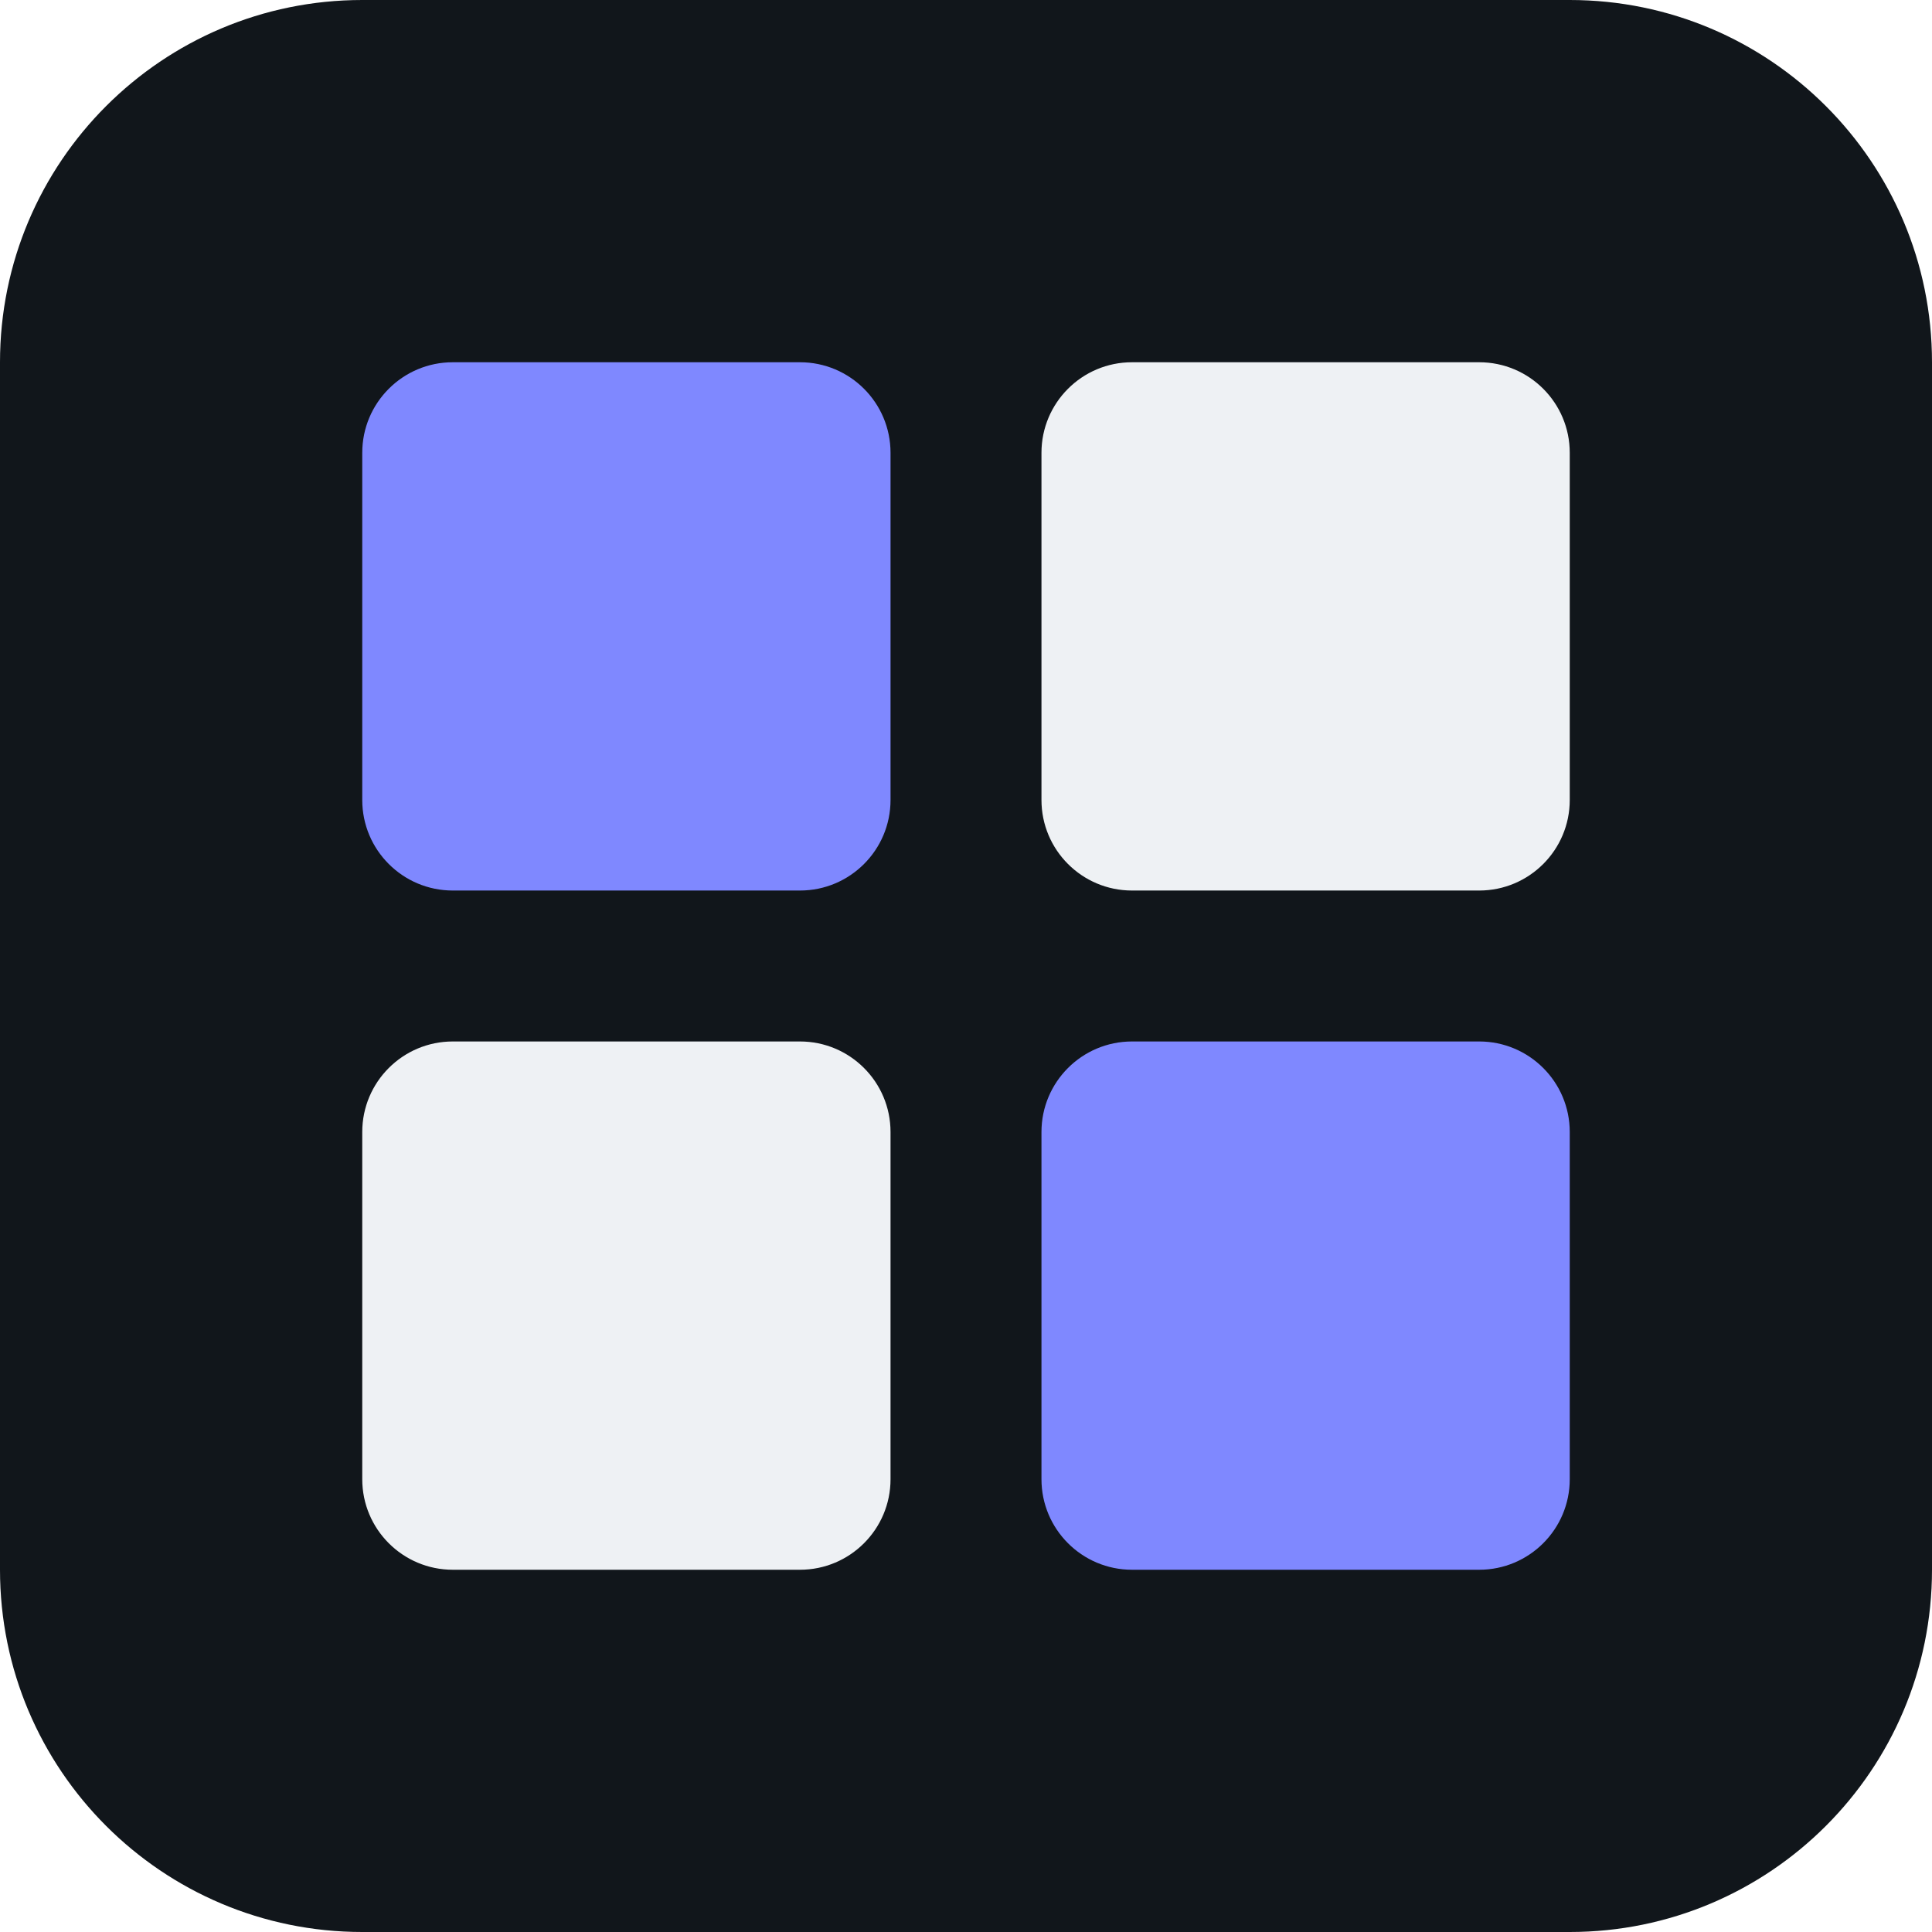
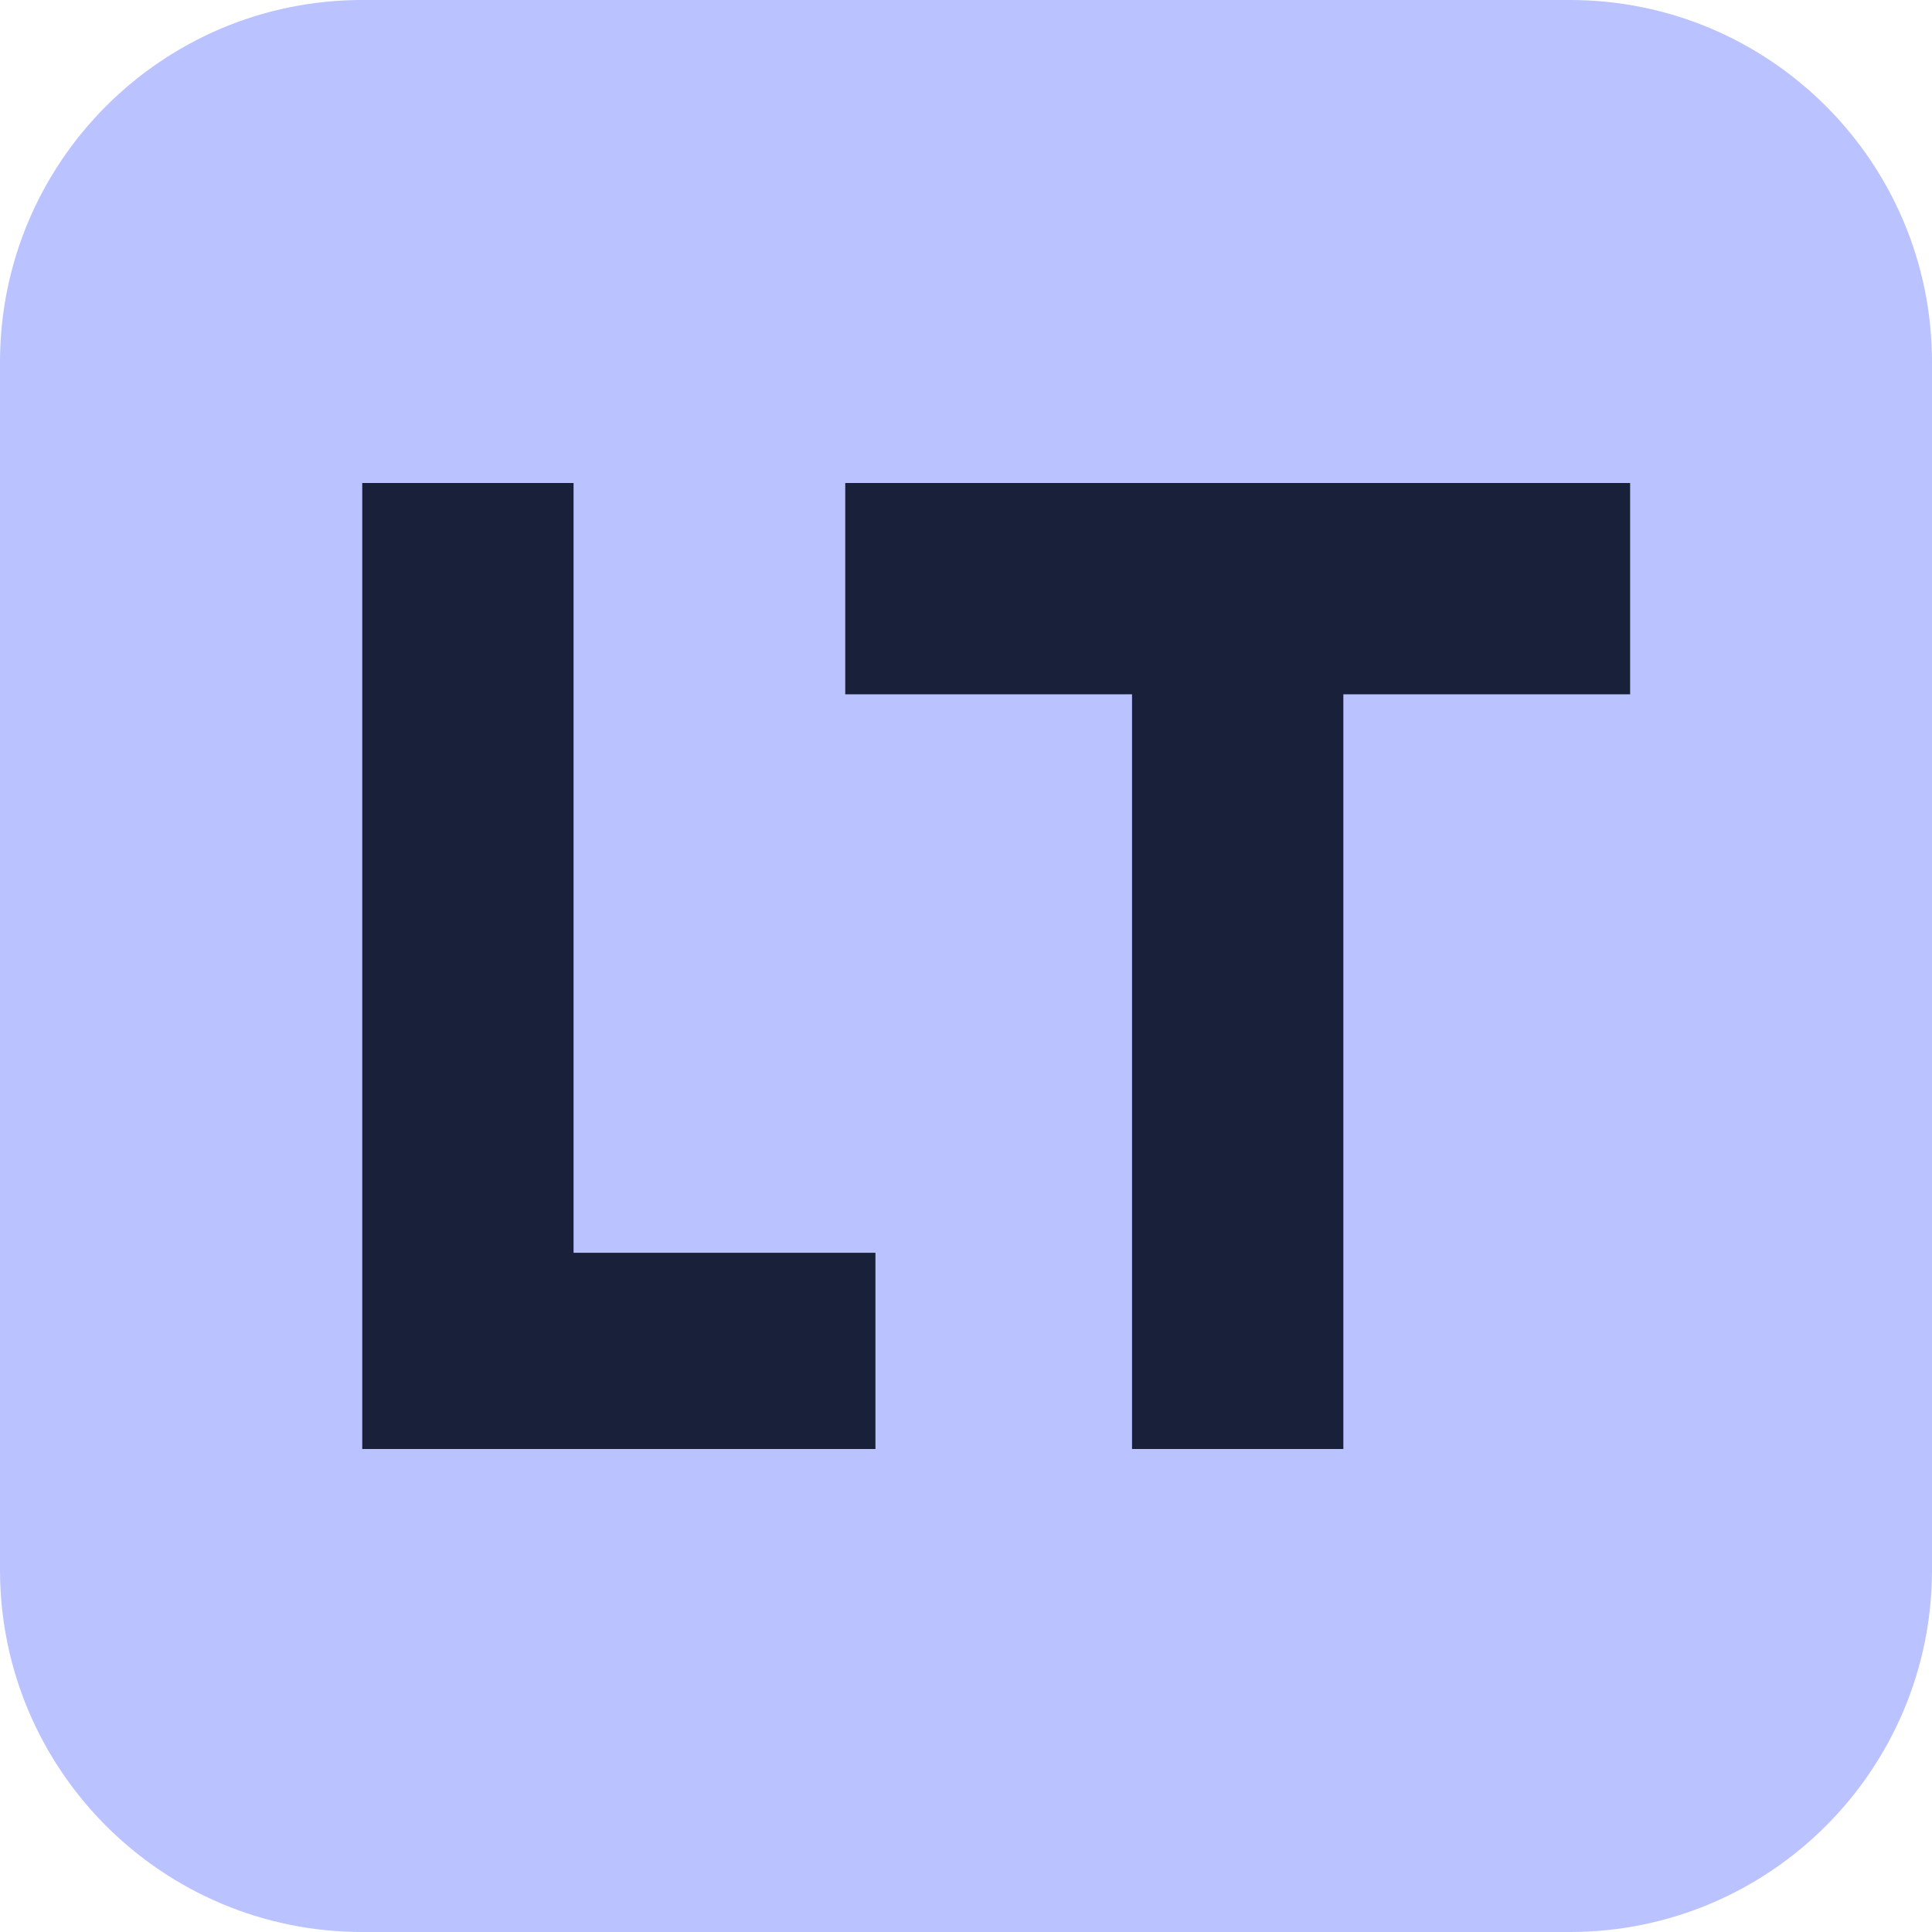
<svg xmlns="http://www.w3.org/2000/svg" viewBox="0 0 256 256">
-   <rect width="256" height="256" rx="48" fill="#11161b" />
-   <rect x="48" y="48" width="70" height="70" rx="12" fill="#7f88ff" />
-   <rect x="138" y="48" width="70" height="70" rx="12" fill="#eef1f4" />
-   <rect x="48" y="138" width="70" height="70" rx="12" fill="#eef1f4" />
-   <rect x="138" y="138" width="70" height="70" rx="12" fill="#7f88ff" />
+   <rect width="256" height="256" rx="48" fill="#bac2ff" />
+   <path d="M48 64H76V166H116V192H48Z" fill="#18203a" />
+   <path d="M112 64H216V92H178V192H150V92H112Z" fill="#18203a" />
</svg>
